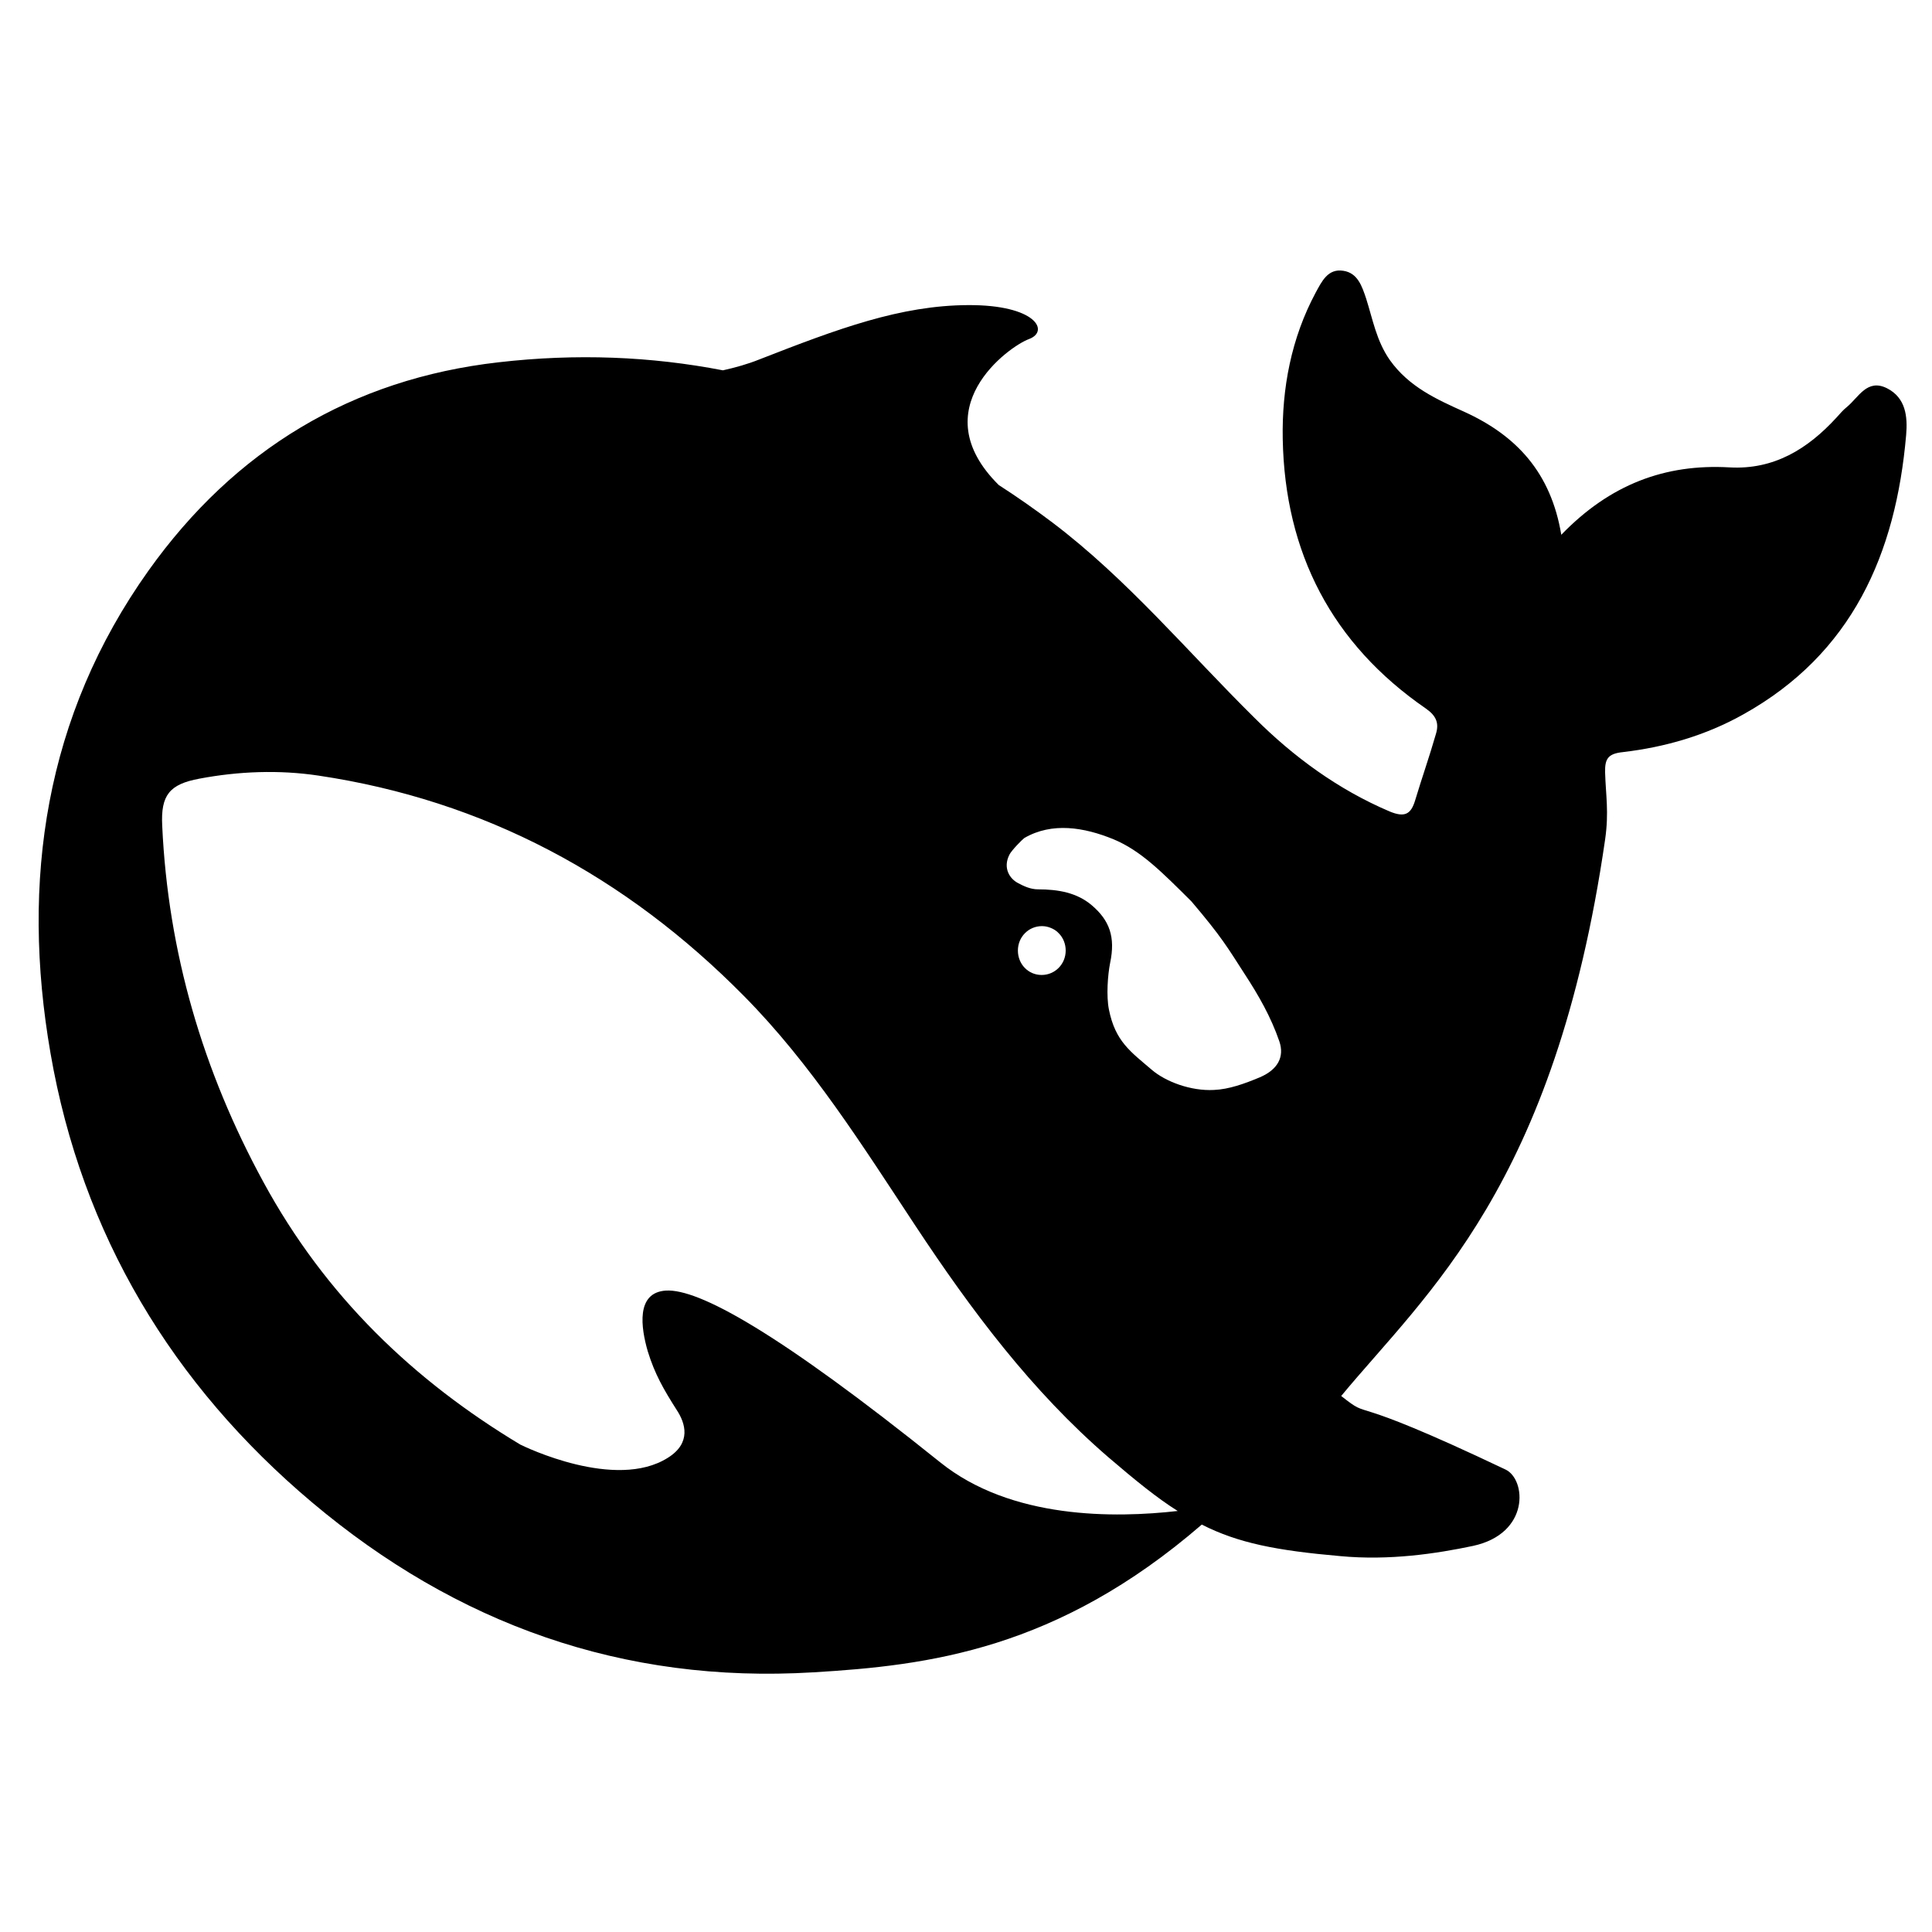
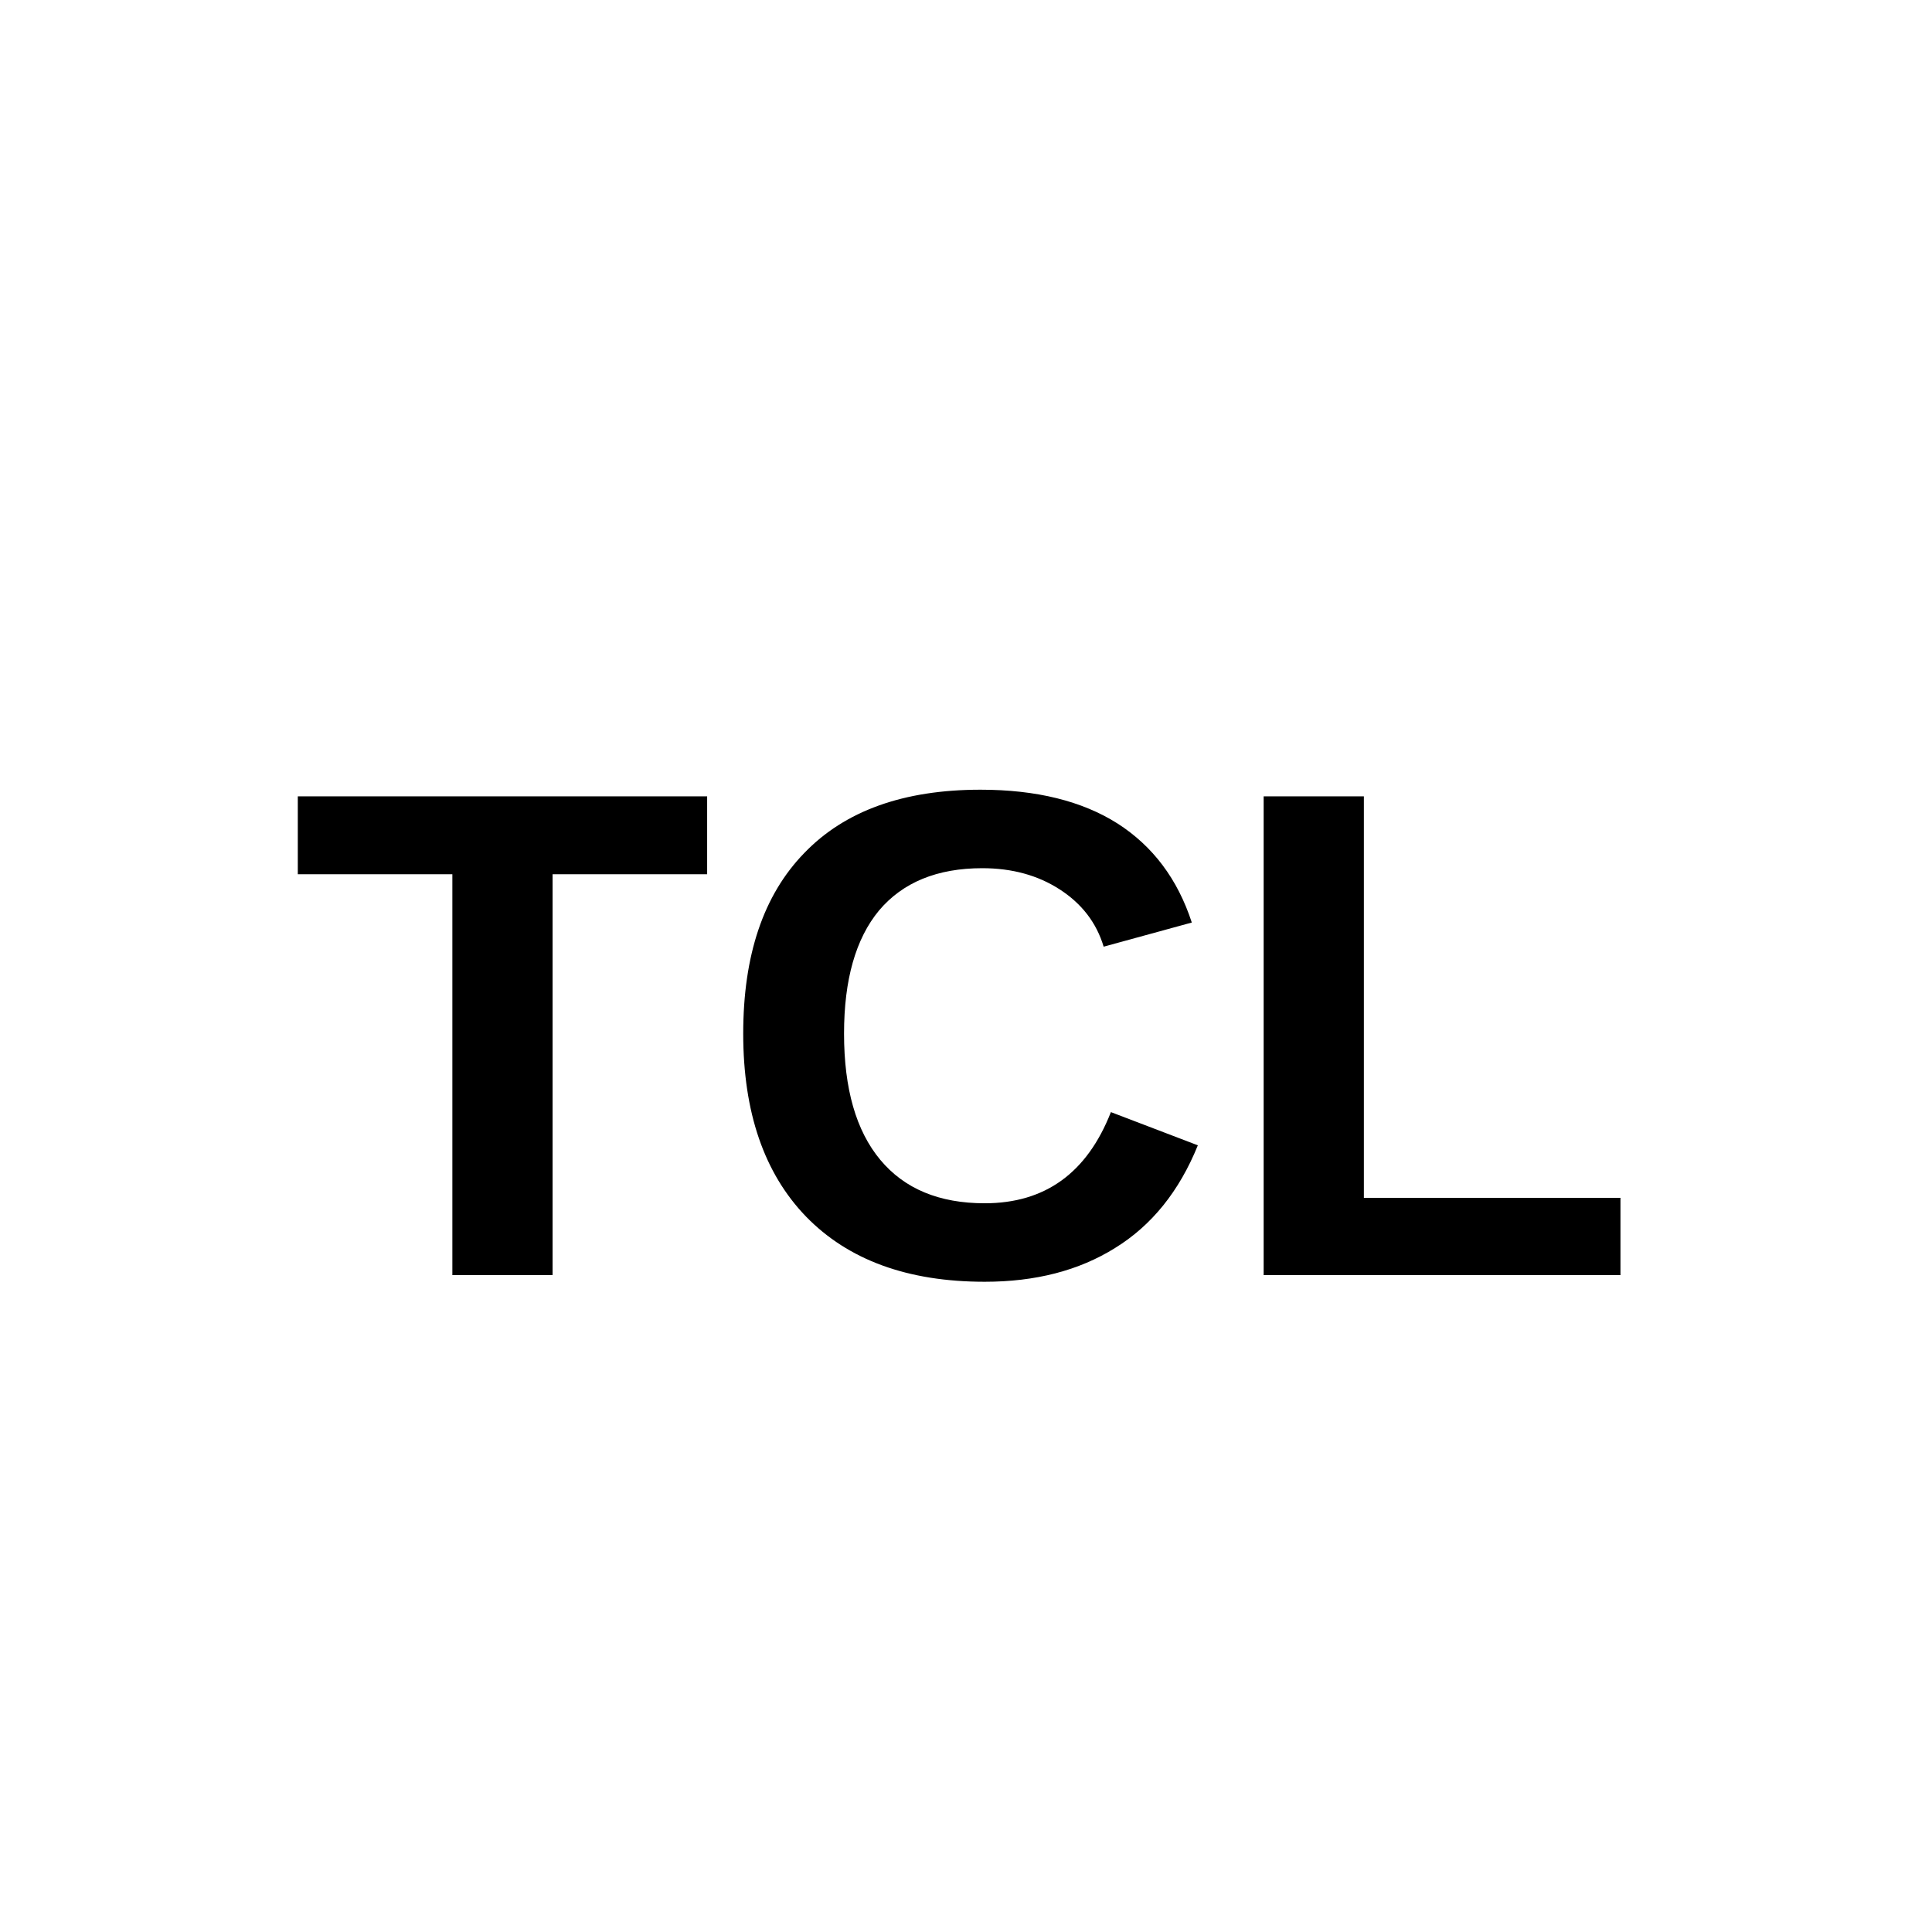
<svg xmlns="http://www.w3.org/2000/svg" width="50" height="50" viewBox="0 0 50 50" fill="none">
-   <path id="path" d="M48.835 10.048C48.323 9.792 48.102 10.28 47.803 10.528C47.701 10.608 47.614 10.712 47.527 10.808C46.779 11.624 45.905 12.16 44.762 12.096C43.092 12 41.666 12.536 40.406 13.84C40.138 12.232 39.248 11.272 37.893 10.656C37.184 10.336 36.467 10.016 35.97 9.32C35.623 8.824 35.529 8.272 35.356 7.728C35.246 7.4 35.135 7.064 34.765 7.008C34.363 6.944 34.206 7.288 34.048 7.576C33.418 8.752 33.173 10.048 33.197 11.36C33.252 14.312 34.474 16.664 36.9 18.336C37.176 18.528 37.247 18.72 37.16 19C36.995 19.576 36.797 20.136 36.624 20.712C36.514 21.08 36.349 21.16 35.962 21C34.631 20.432 33.481 19.592 32.464 18.576C30.739 16.872 29.179 14.992 27.233 13.52C26.776 13.176 26.319 12.856 25.847 12.552C23.862 10.584 26.107 8.968 26.627 8.776C27.17 8.576 26.816 7.888 25.059 7.896C23.302 7.904 21.695 8.504 19.647 9.304C19.348 9.424 19.032 9.512 18.709 9.584C16.85 9.224 14.92 9.144 12.903 9.376C9.106 9.808 6.073 11.64 3.843 14.768C1.165 18.528 0.534 22.8 1.307 27.256C2.118 31.952 4.466 35.84 8.074 38.88C11.816 42.032 16.125 43.576 21.041 43.28C24.027 43.104 27.352 42.696 31.102 39.456C32.047 39.936 33.04 40.128 34.686 40.272C35.955 40.392 37.176 40.208 38.121 40.008C39.602 39.688 39.499 38.288 38.964 38.032C34.623 35.968 35.576 36.808 34.71 36.128C36.916 33.464 40.24 30.696 41.54 21.728C41.643 21.016 41.556 20.568 41.54 19.992C41.532 19.64 41.611 19.504 42.005 19.464C43.092 19.336 44.148 19.032 45.117 18.488C47.929 16.92 49.064 14.344 49.331 11.256C49.371 10.784 49.324 10.296 48.835 10.048ZM24.326 37.84C20.12 34.464 18.079 33.352 17.236 33.4C16.448 33.448 16.59 34.368 16.763 34.968C16.944 35.56 17.181 35.968 17.512 36.488C17.74 36.832 17.898 37.344 17.283 37.728C15.928 38.584 13.573 37.44 13.462 37.384C10.721 35.736 8.428 33.56 6.813 30.584C5.253 27.72 4.348 24.648 4.198 21.368C4.158 20.576 4.387 20.296 5.159 20.152C6.175 19.96 7.223 19.92 8.239 20.072C12.533 20.712 16.189 22.672 19.253 25.776C21.002 27.544 22.325 29.656 23.689 31.72C25.138 33.912 26.698 36 28.683 37.712C29.384 38.312 29.943 38.768 30.479 39.104C28.864 39.288 26.17 39.328 24.326 37.84ZM26.343 24.6C26.343 24.248 26.619 23.968 26.966 23.968C27.044 23.968 27.115 23.984 27.178 24.008C27.265 24.04 27.344 24.088 27.407 24.16C27.517 24.272 27.58 24.432 27.58 24.6C27.58 24.952 27.304 25.232 26.957 25.232C26.611 25.232 26.343 24.952 26.343 24.6ZM32.606 27.88C32.205 28.048 31.803 28.192 31.416 28.208C30.818 28.24 30.164 27.992 29.81 27.688C29.258 27.216 28.864 26.952 28.699 26.128C28.628 25.776 28.668 25.232 28.73 24.92C28.872 24.248 28.714 23.816 28.25 23.424C27.872 23.104 27.391 23.016 26.863 23.016C26.666 23.016 26.485 22.928 26.351 22.856C26.13 22.744 25.949 22.464 26.123 22.12C26.178 22.008 26.446 21.736 26.509 21.688C27.226 21.272 28.053 21.408 28.817 21.72C29.526 22.016 30.061 22.56 30.834 23.328C31.622 24.256 31.763 24.512 32.212 25.208C32.567 25.752 32.89 26.312 33.11 26.952C33.245 27.352 33.071 27.68 32.606 27.88Z" fill="#000" fill-opacity="1" fill-rule="nonzero" />
+   <text x="25" y="33" text-anchor="middle" font-family="Arial, Helvetica, sans-serif" font-weight="700" font-size="18" fill="#000">TCL</text>
</svg>
